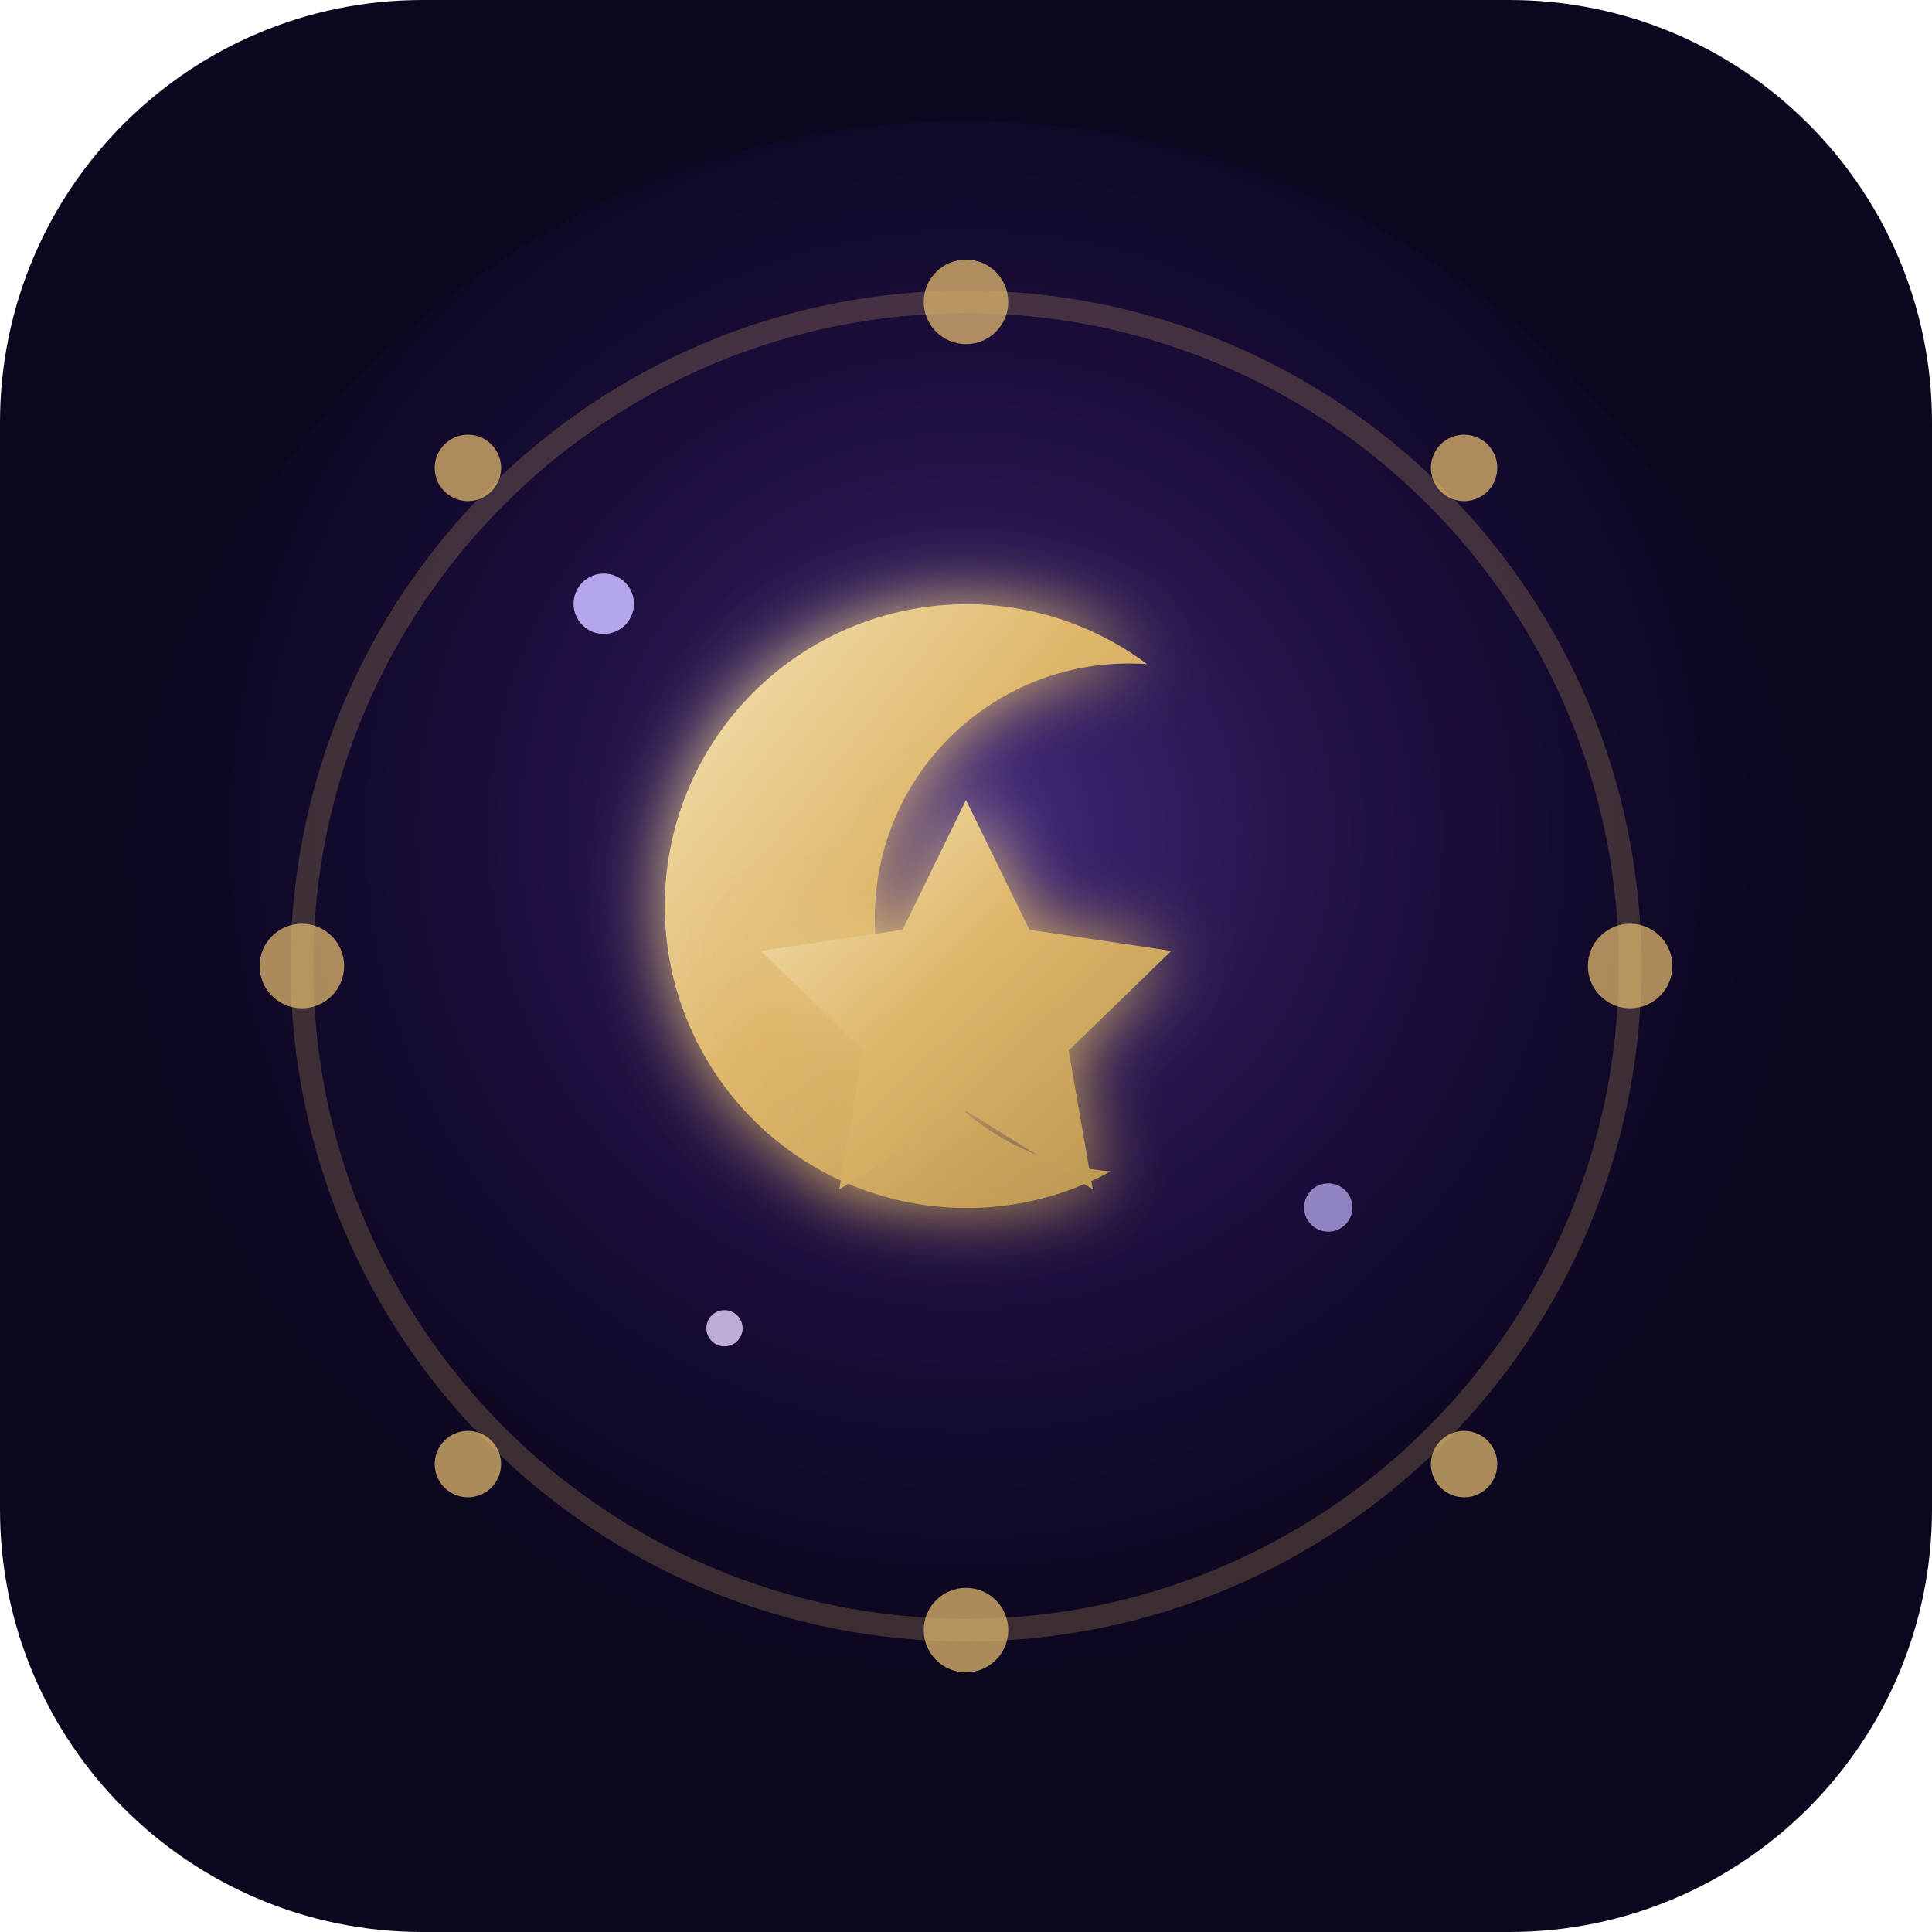
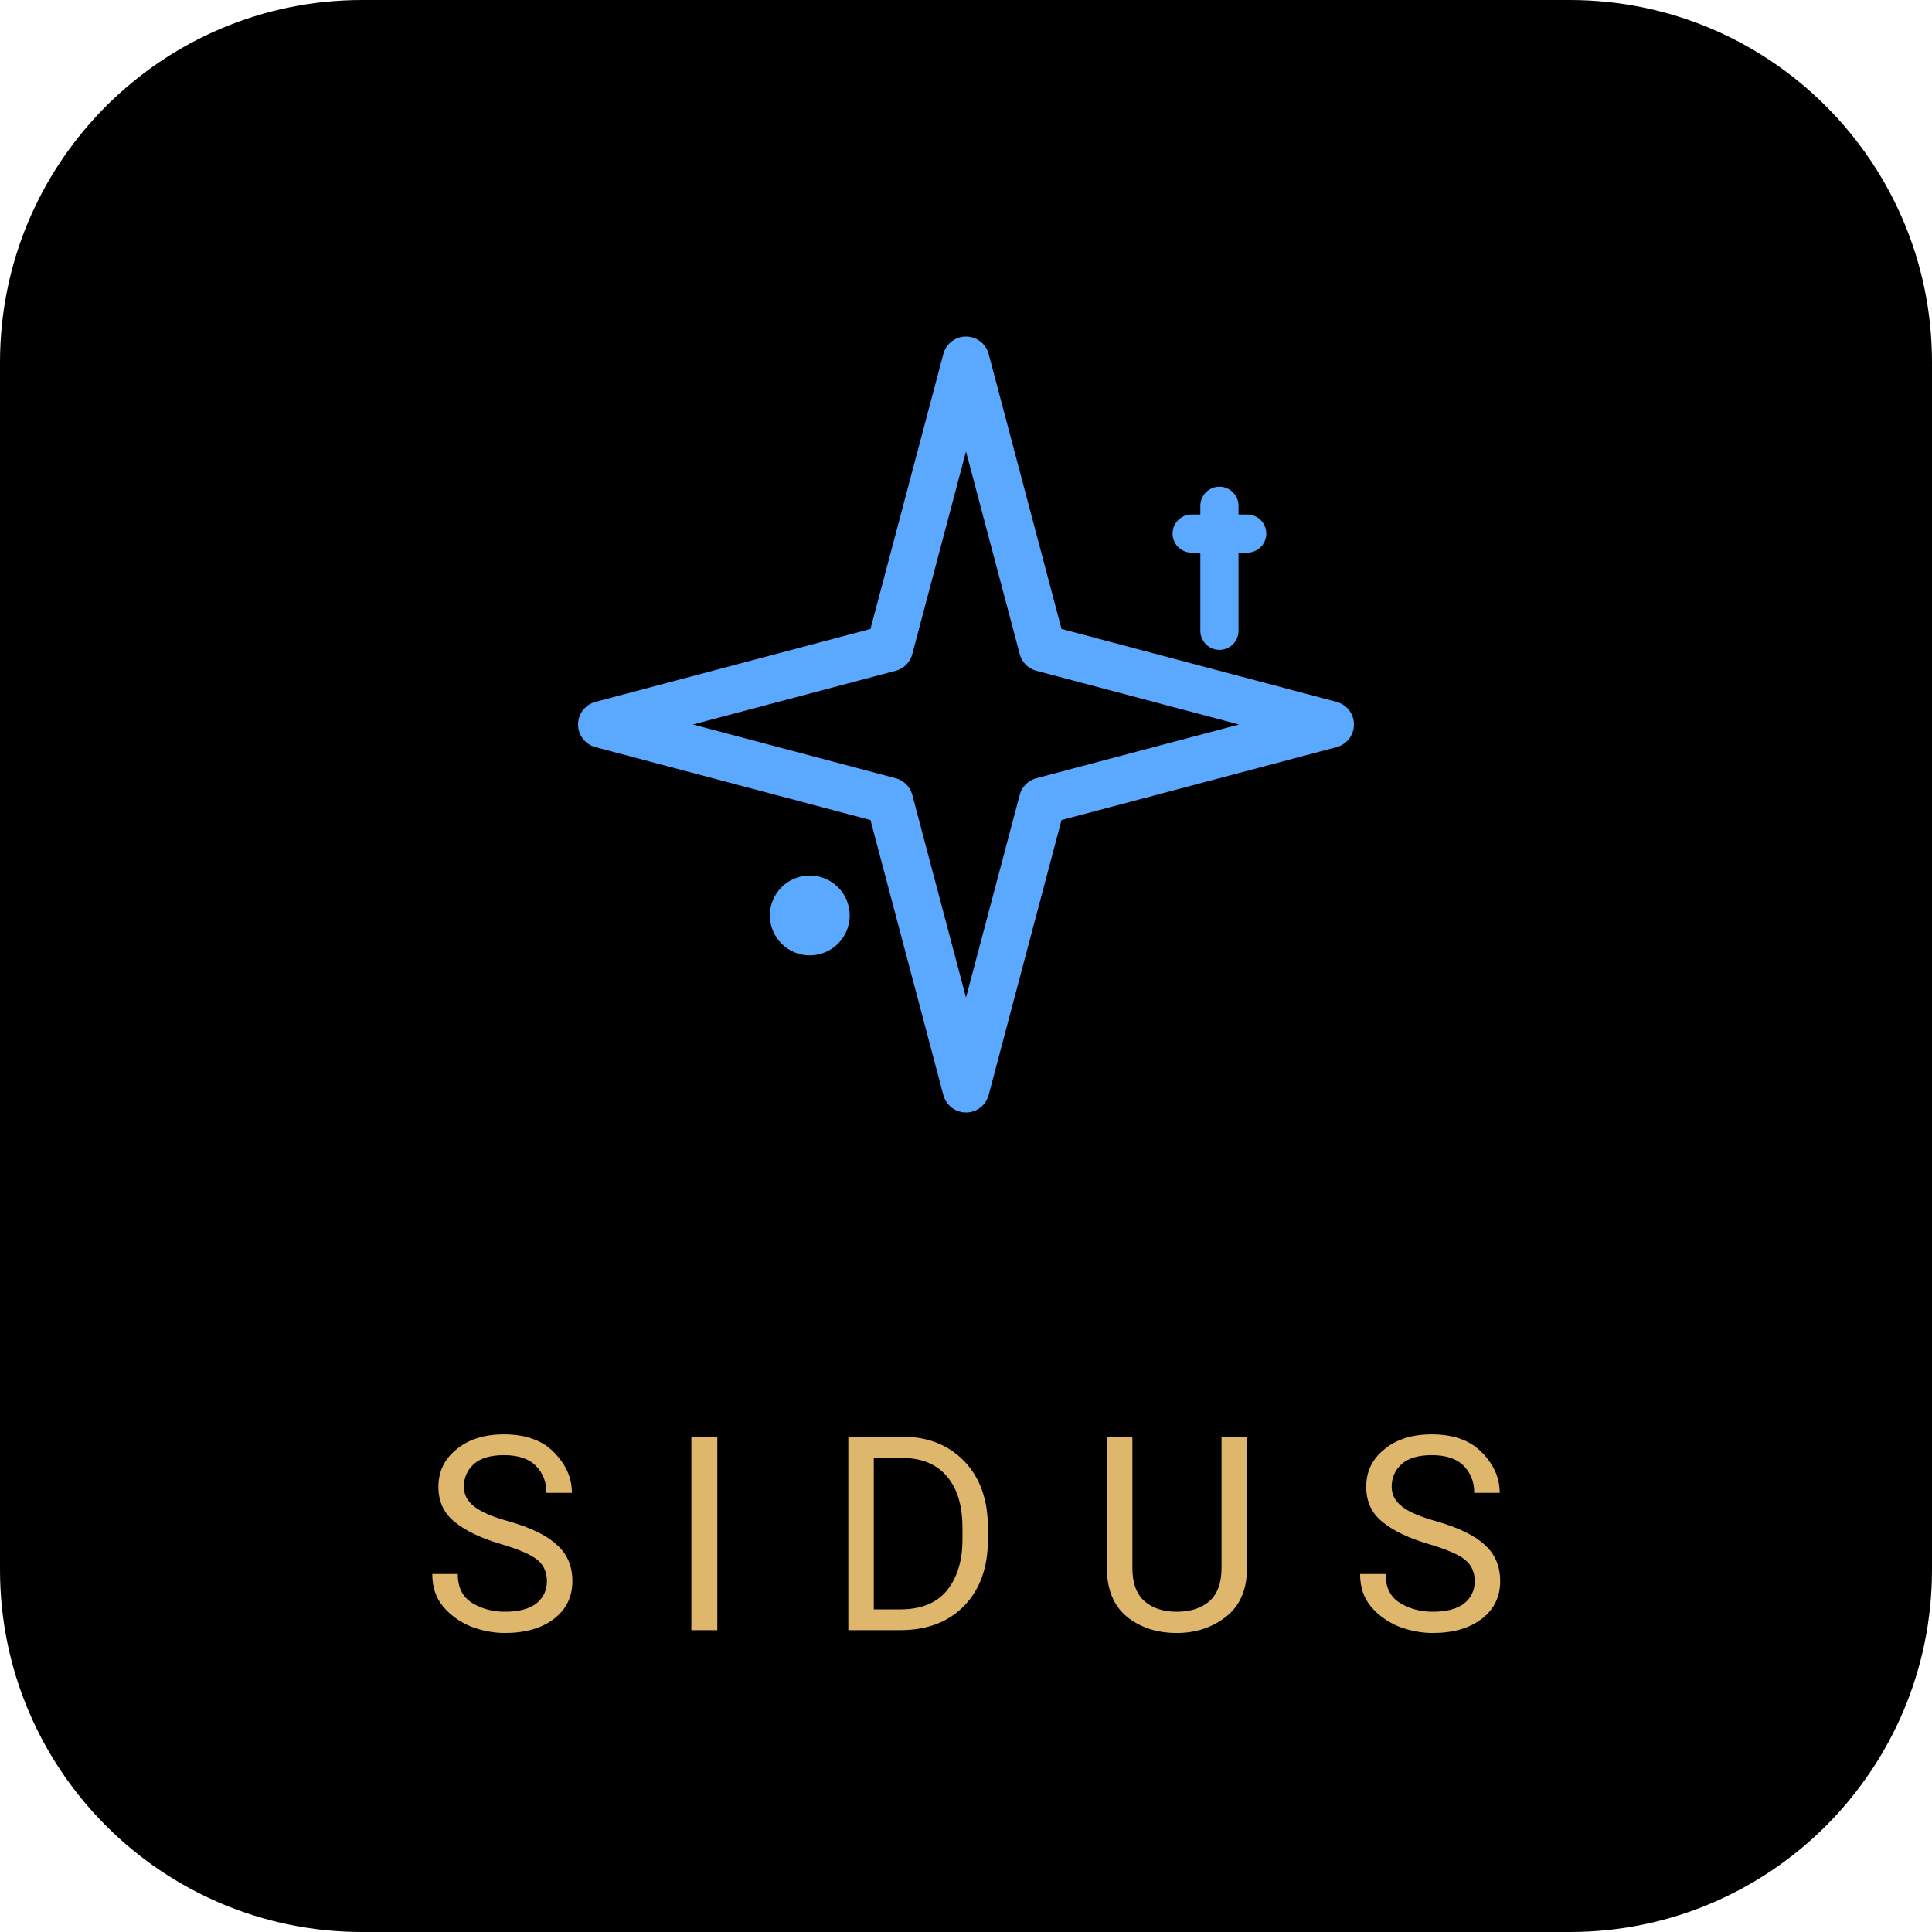
- <svg xmlns="http://www.w3.org/2000/svg" viewBox="0 0 64 64" role="img" aria-label="Sidusastro">
-   <defs>
-     <radialGradient id="cosmos" cx="50%" cy="42%" r="58%">
-       <stop offset="0%" stop-color="#8B5CF6" stop-opacity="0.45" />
-       <stop offset="55%" stop-color="#4C1D95" stop-opacity="0.2" />
-       <stop offset="100%" stop-color="#0B071E" stop-opacity="0" />
-     </radialGradient>
-     <linearGradient id="gold" x1="0%" y1="0%" x2="100%" y2="100%">
-       <stop offset="0%" stop-color="#F5E6B8" />
-       <stop offset="45%" stop-color="#DFB76C" />
-       <stop offset="100%" stop-color="#B8944F" />
-     </linearGradient>
-     <filter id="glow" x="-40%" y="-40%" width="180%" height="180%">
-       <feGaussianBlur stdDeviation="1.2" result="b" />
-       <feMerge>
-         <feMergeNode in="b" />
-         <feMergeNode in="SourceGraphic" />
-       </feMerge>
-     </filter>
-   </defs>
-   <rect width="64" height="64" rx="14" fill="#0B071E" />
-   <circle cx="32" cy="32" r="28" fill="url(#cosmos)" />
-   <circle cx="32" cy="32" r="22" fill="none" stroke="#DFB76C" stroke-opacity="0.22" stroke-width="0.75" />
-   <g fill="#DFB76C" opacity="0.75">
-     <circle cx="32" cy="10" r="1.4" />
-     <circle cx="48.5" cy="15.5" r="1.1" />
-     <circle cx="54" cy="32" r="1.4" />
-     <circle cx="48.5" cy="48.5" r="1.1" />
-     <circle cx="32" cy="54" r="1.4" />
-     <circle cx="15.5" cy="48.5" r="1.1" />
-     <circle cx="10" cy="32" r="1.4" />
-     <circle cx="15.5" cy="15.5" r="1.1" />
+ <svg xmlns="http://www.w3.org/2000/svg" viewBox="0 0 64 64" fill="none" role="img" aria-label="Sidus">
+   <rect width="64" height="64" rx="12" fill="#000000" />
+   <g transform="translate(32 24) scale(1.15) translate(-16 -16)">
+     <path d="M16 5.5 18.2 13.8 26.5 16 18.2 18.2 16 26.5 13.8 18.2 5.5 16 13.8 13.8 16 5.5Z" stroke="#5BA8FF" stroke-width="1.35" stroke-linejoin="round" />
+     <circle cx="11.5" cy="21.5" r="1.15" fill="#5BA8FF" />
+     <path d="M22.5 10.5h1.6M23.3 9.7v3.6" stroke="#5BA8FF" stroke-width="1.1" stroke-linecap="round" />
  </g>
-   <path fill="url(#gold)" filter="url(#glow)" d="M38 22a10 10 0 1 0-1.2 16.8A8 8 0 0 1 38 22z" />
-   <path fill="url(#gold)" filter="url(#glow)" d="M32 26.5l2.1 4.3 4.7.7-3.4 3.3.8 4.6L32 36.8l-4.2 2.6.8-4.6-3.4-3.3 4.7-.7z" />
-   <circle cx="20" cy="20" r="1" fill="#C4B5FD" opacity="0.9" />
-   <circle cx="44" cy="40" r="0.8" fill="#C4B5FD" opacity="0.7" />
-   <circle cx="24" cy="44" r="0.6" fill="#E9D5FF" opacity="0.8" />
+   <text x="32" y="54" text-anchor="middle" font-family="Segoe UI, Roboto, Helvetica, Arial, sans-serif" font-size="9" font-weight="400" letter-spacing="2.8" fill="#DFB76C">SIDUS</text>
</svg>
